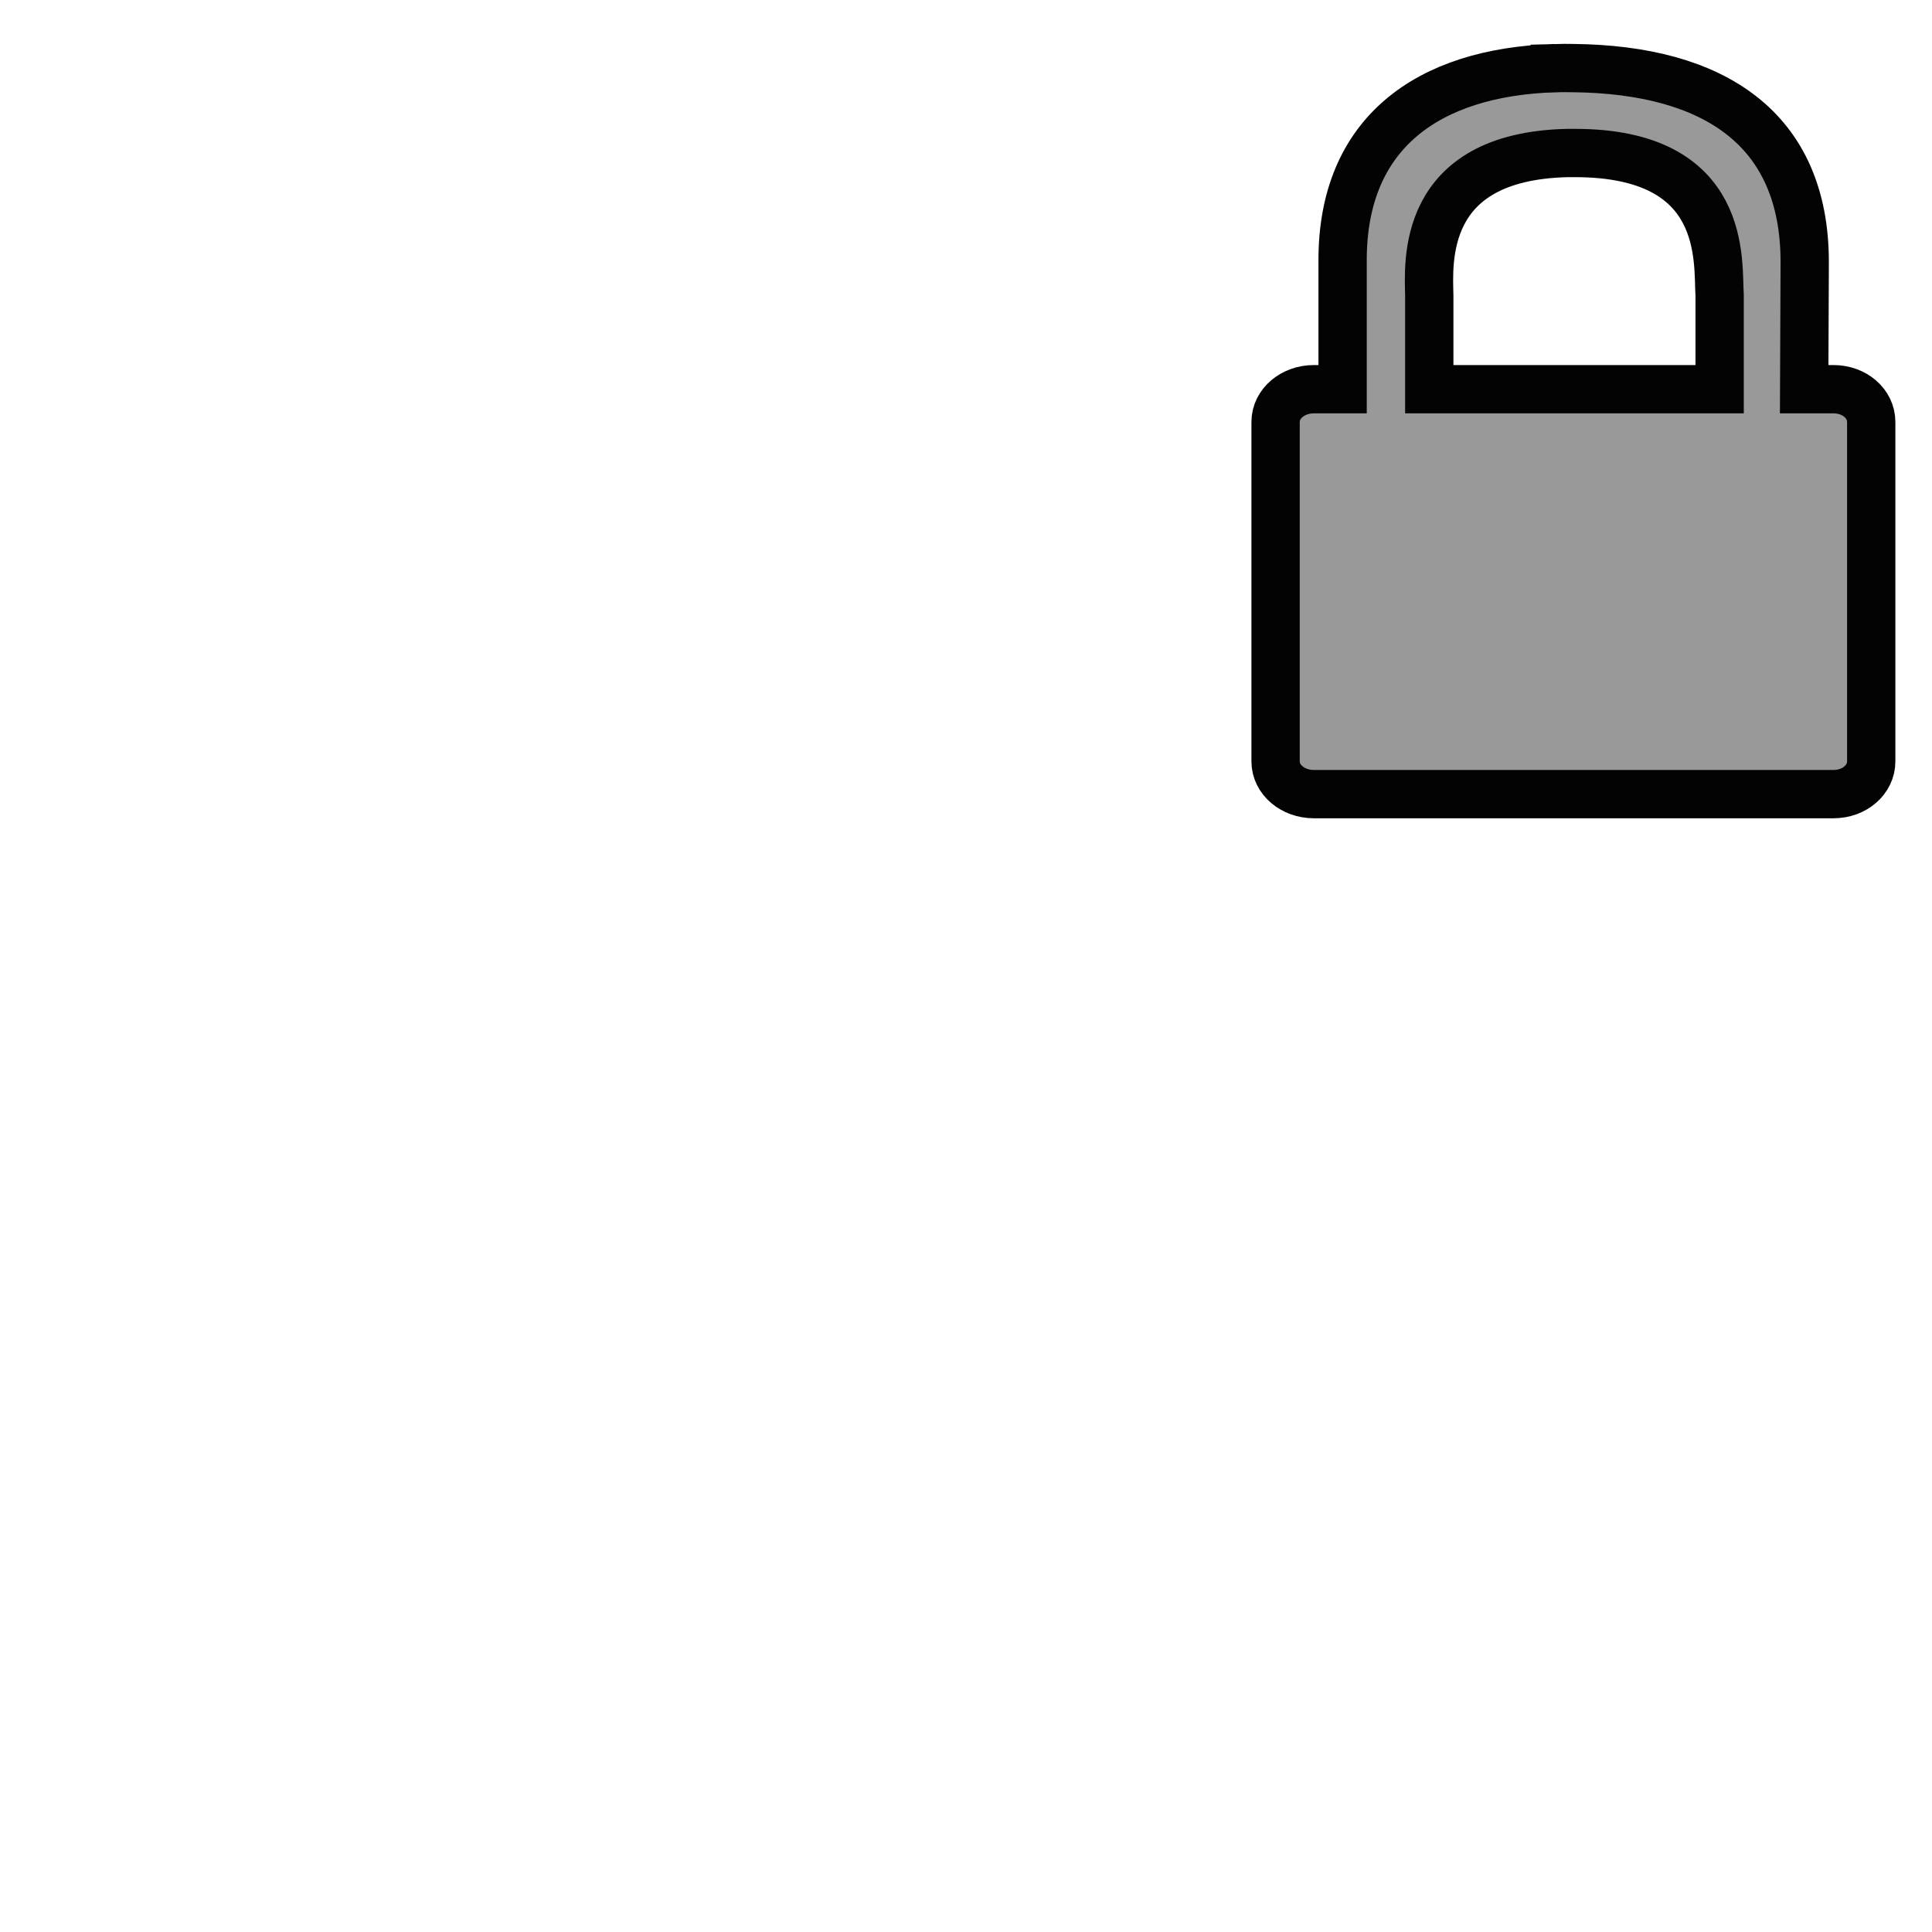
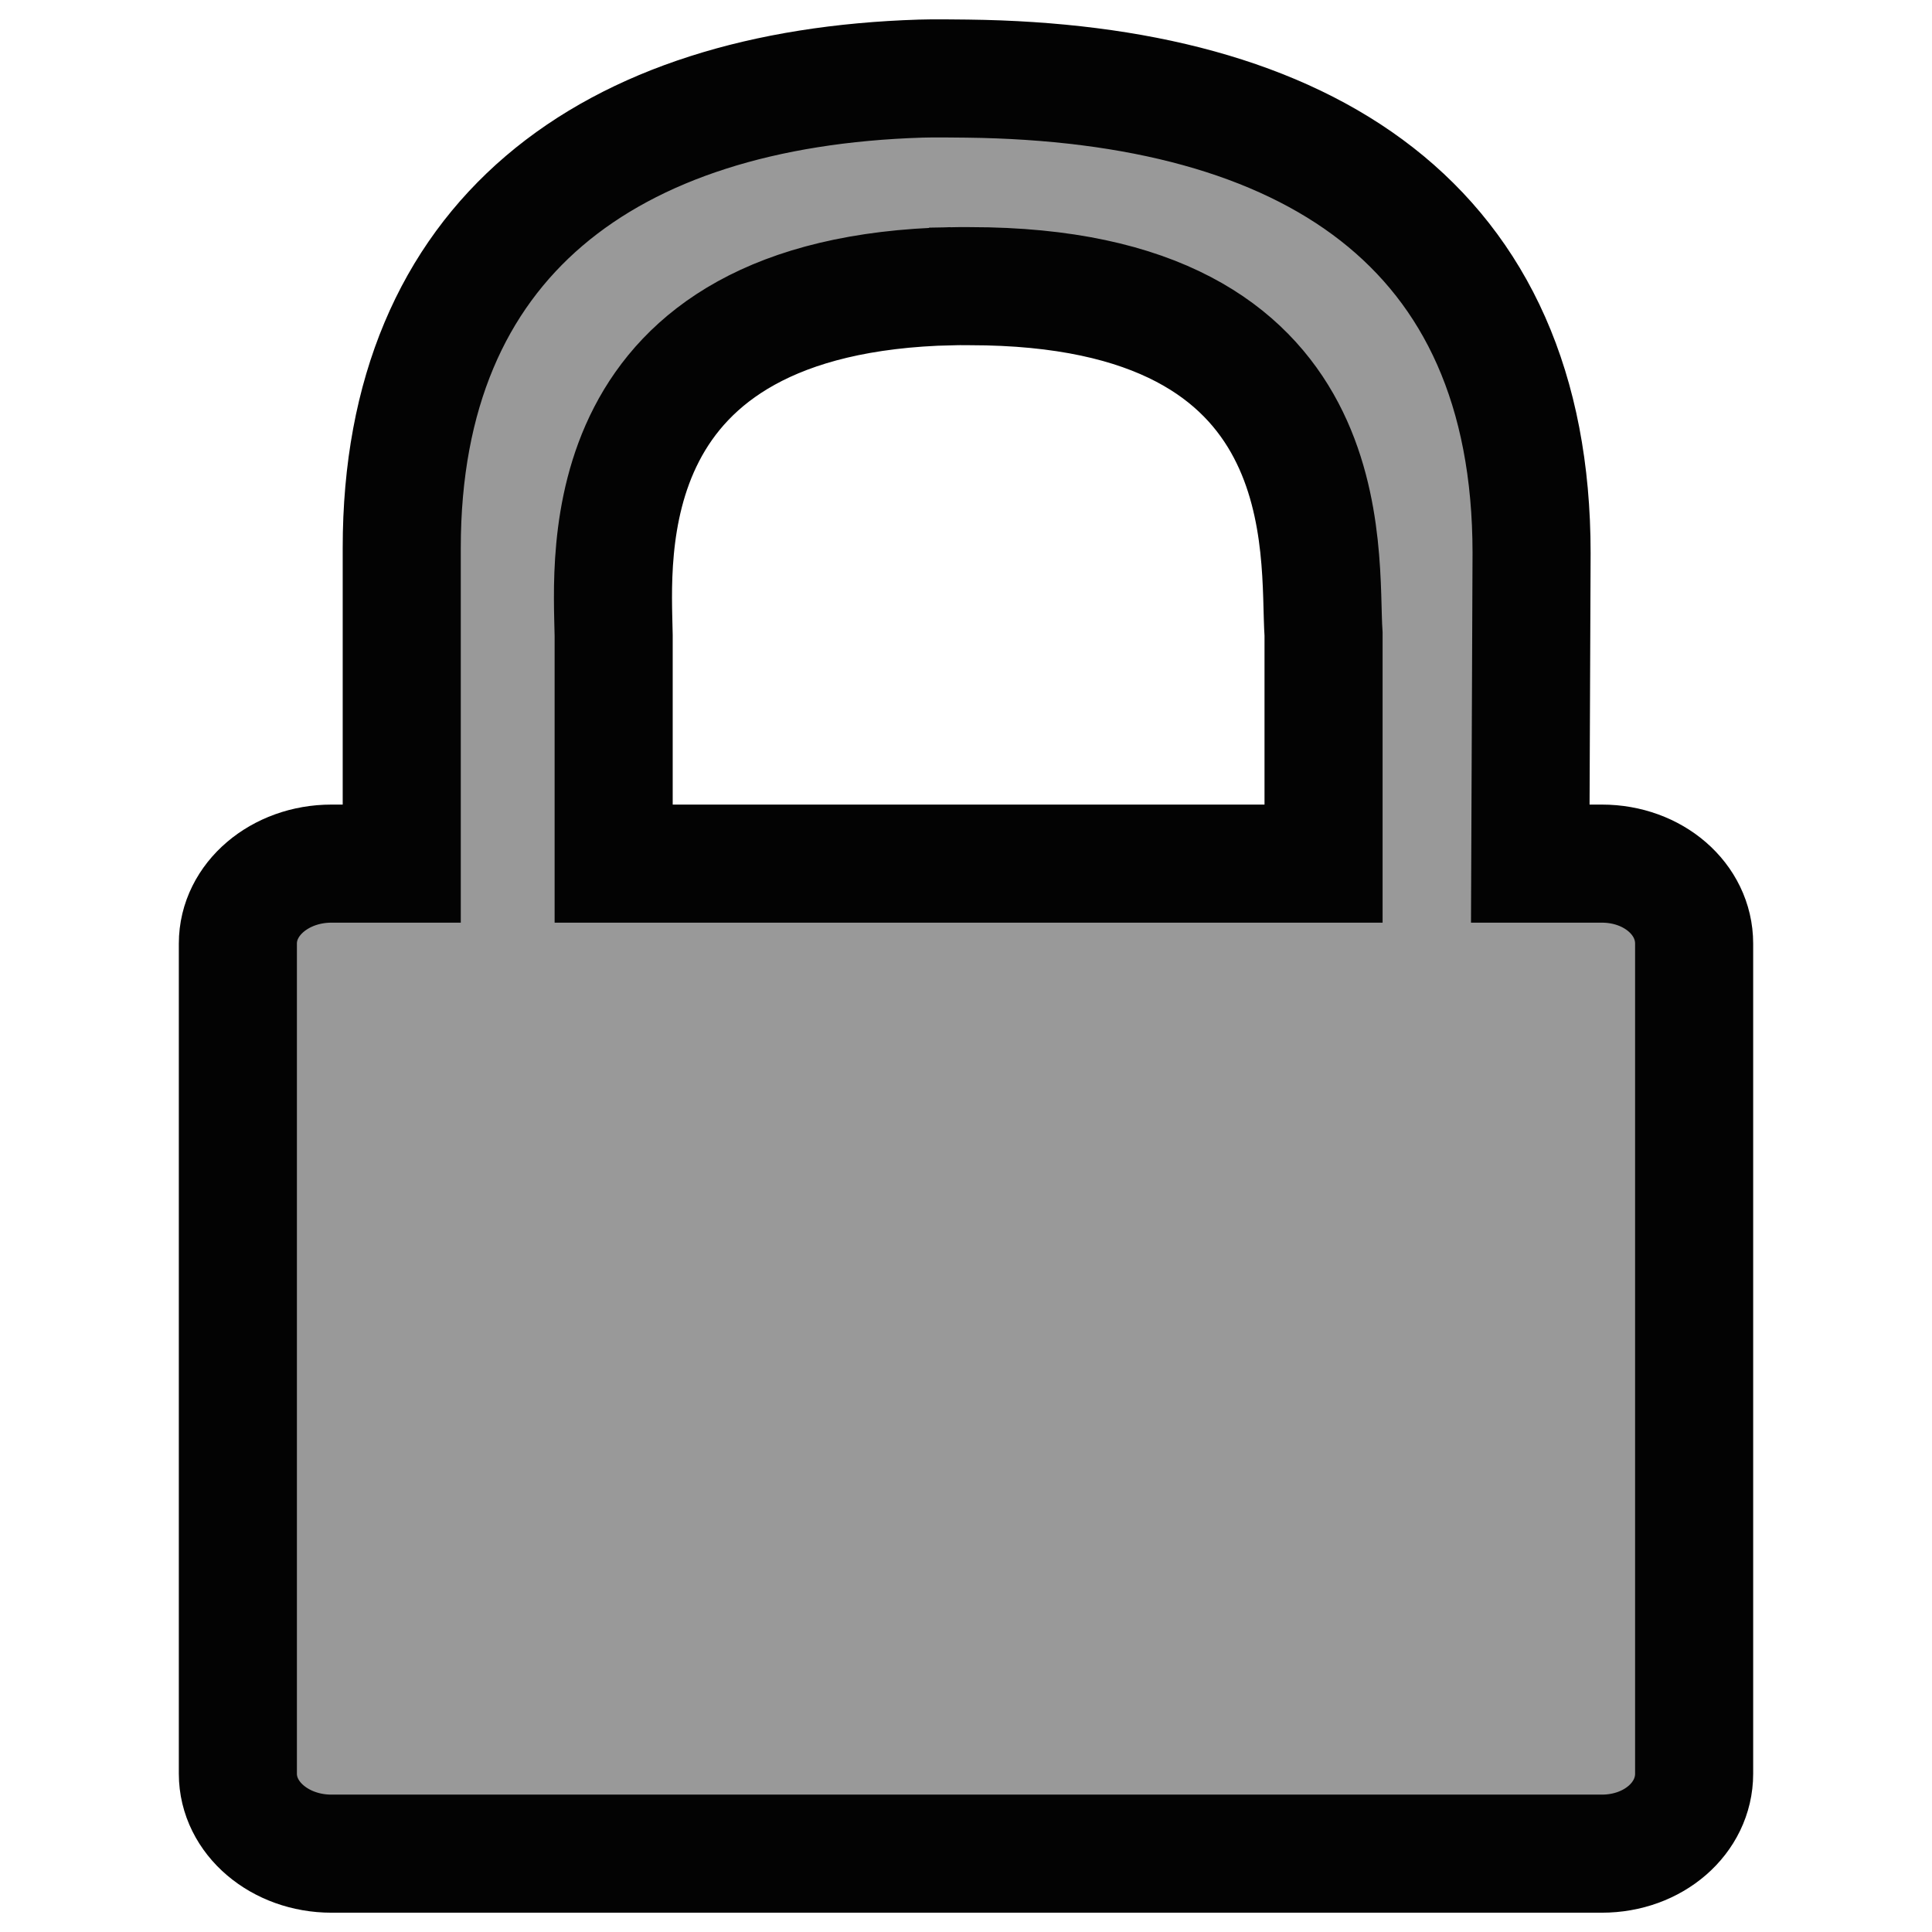
<svg xmlns="http://www.w3.org/2000/svg" height="100" viewBox="0 0 100 100" width="100">
-   <path d="m80.475-48.474c-6.604.208-10.982 3.383-10.982 9.934v6.685h-1.488c-1.09 0-1.981.751-1.981 1.692v17.575c0 .941.891 1.692 1.981 1.692h26.895c1.09 0 1.954-.751 1.954-1.692v-17.575c0-.941-.863-1.692-1.954-1.692h-1.516l.028-6.577c0-6.953-4.753-9.957-11.946-10.043-.336-.003-.667-.01-.991 0zm.66 4.394c.122-.003.261 0 .386 0 7.982 0 7.37 5.676 7.487 7.368v4.857h-15.029v-4.829c-.029-1.678-.495-7.224 7.156-7.396z" fill="#999" stroke="#030303" stroke-width="2.5" transform="translate(0 52)" />
+   <path d="m47.644 4.069c-16.146.508-26.85 8.272-26.85 24.287v16.345h-3.638c-2.666 0-4.844 1.837-4.844 4.138v42.968c0 2.301 2.178 4.138 4.844 4.138h65.756c2.666 0 4.776-1.837 4.776-4.138v-42.968c0-2.301-2.111-4.138-4.776-4.138h-3.705l.067-16.079c0-16.999-11.62-24.342-29.206-24.553-.821-.007-1.631-.023-2.424 0zm1.615 10.743c.298-.007.639 0 .944 0 19.514 0 18.019 13.877 18.304 18.015v11.874h-36.744v-11.806c-.071-4.102-1.21-17.662 17.495-18.082z" fill="#999" stroke="#030303" stroke-width="6.112" />
</svg>
